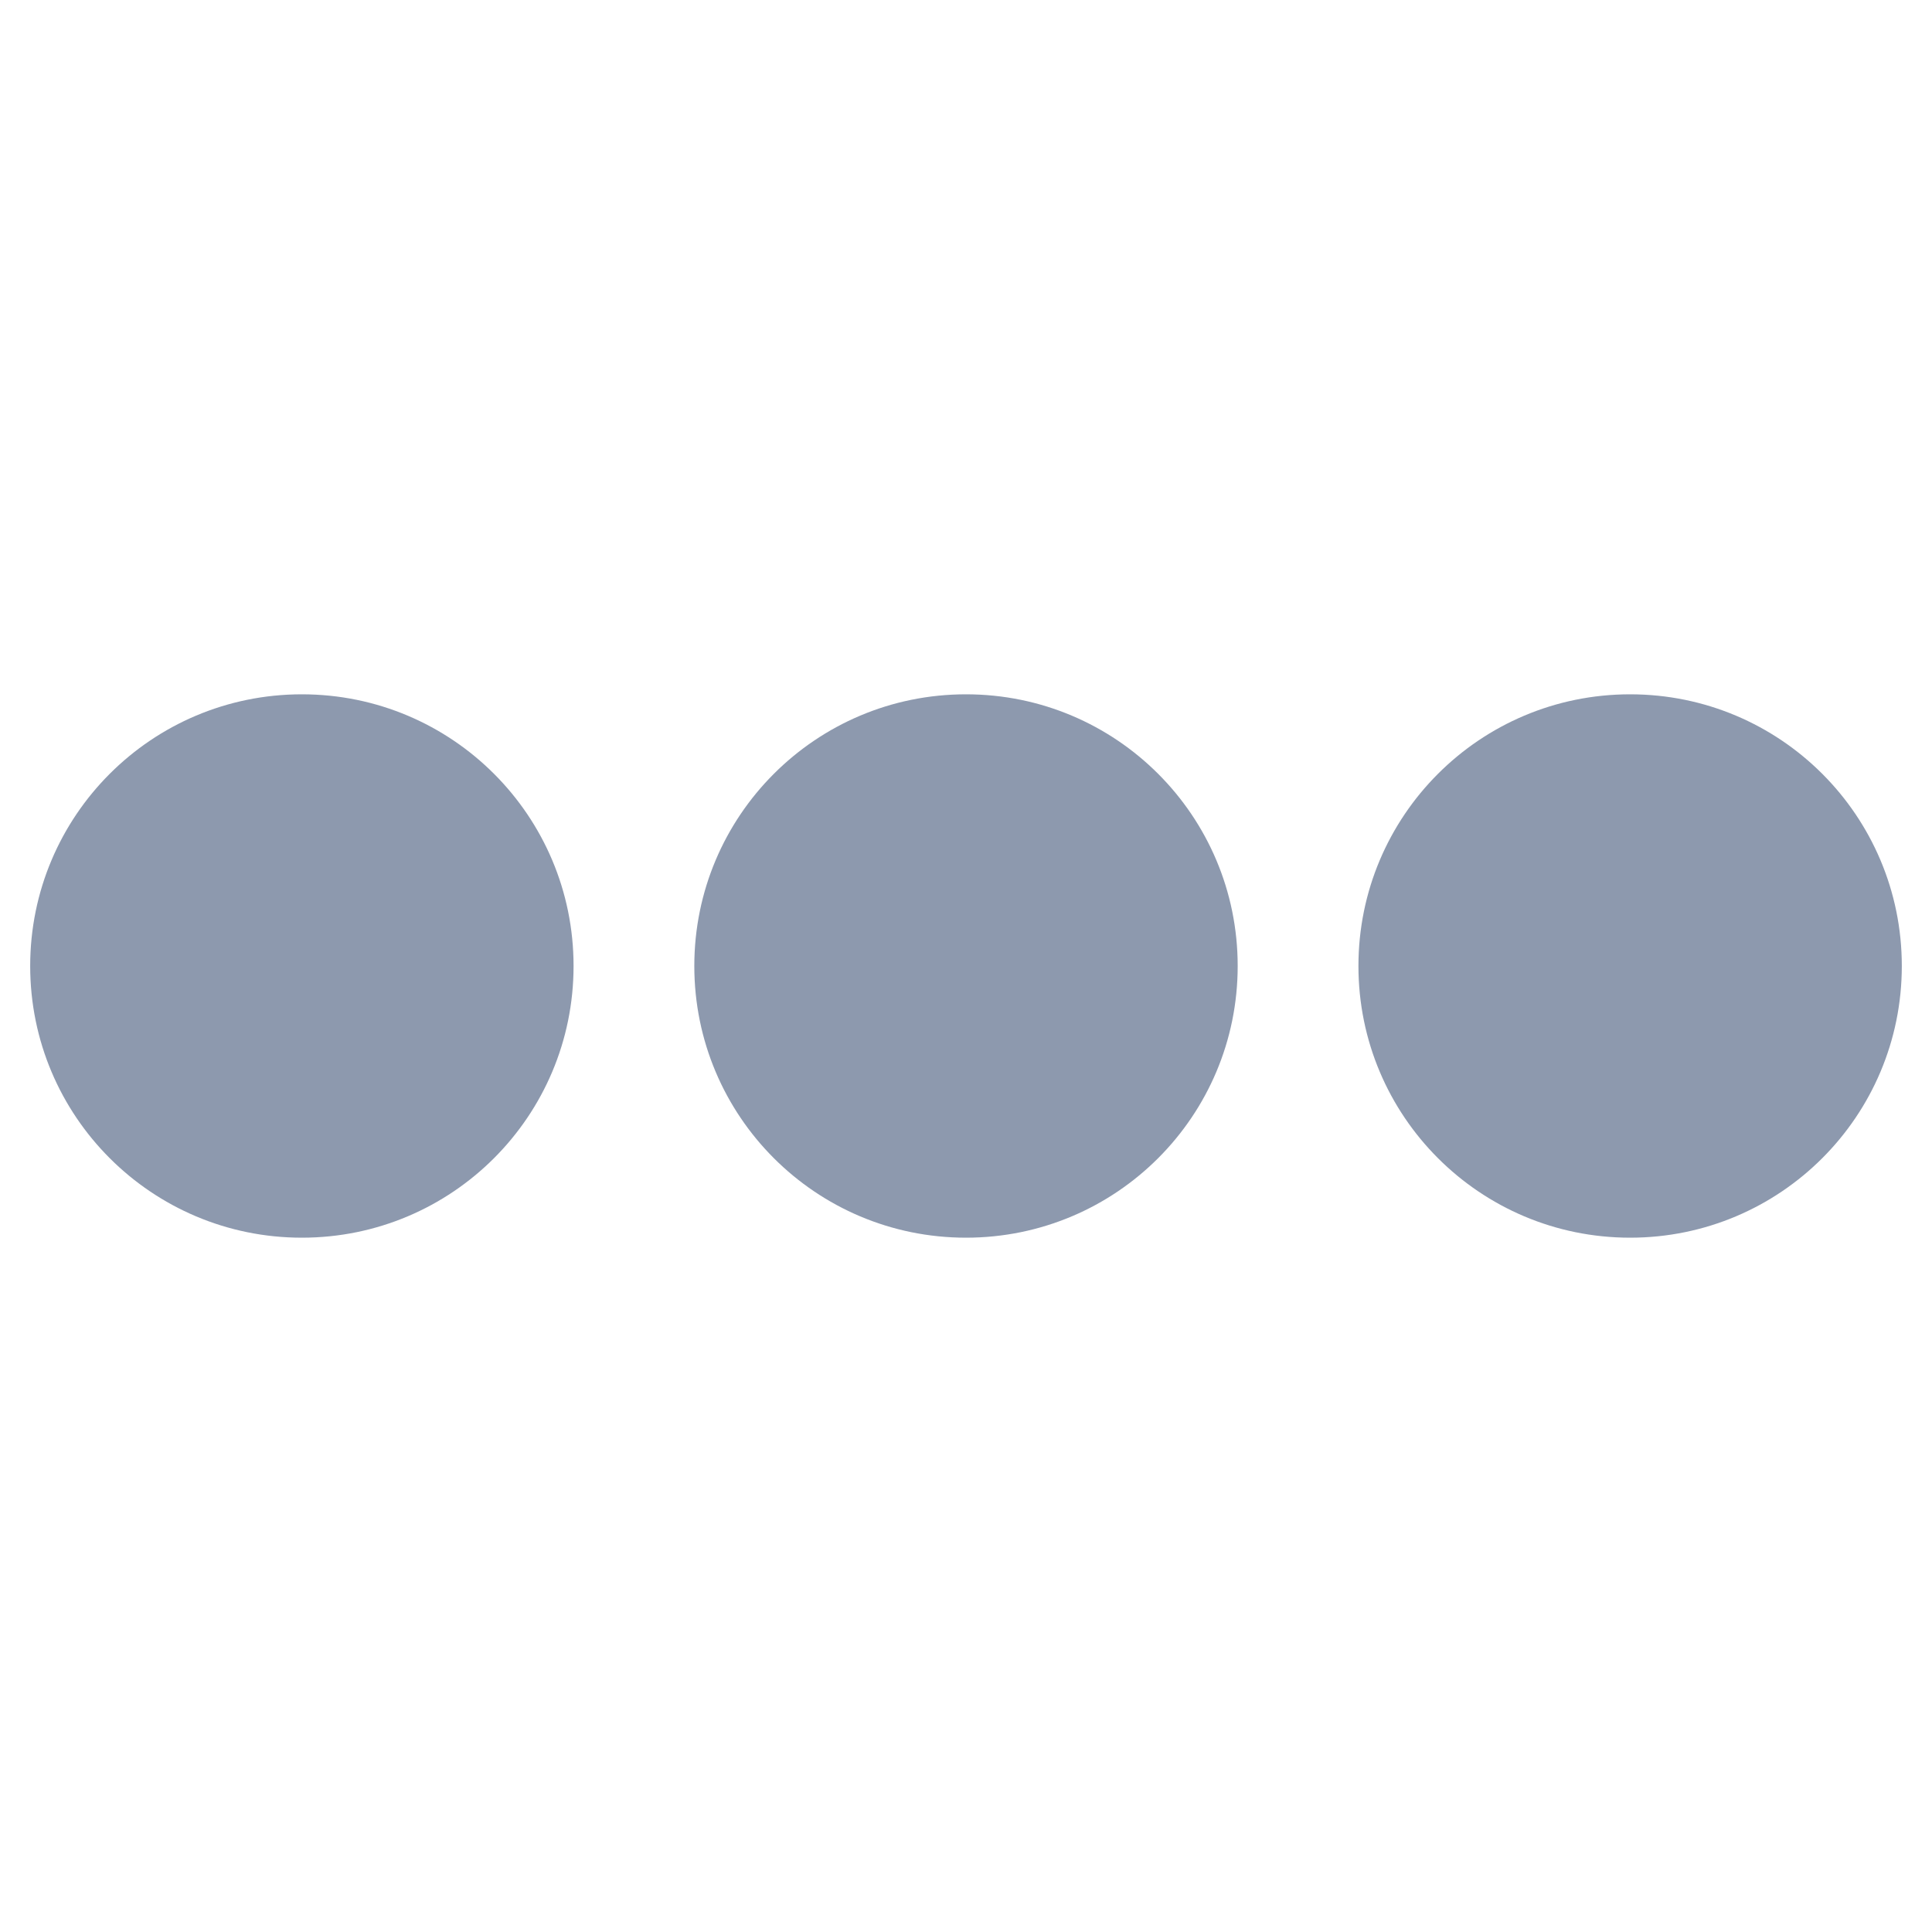
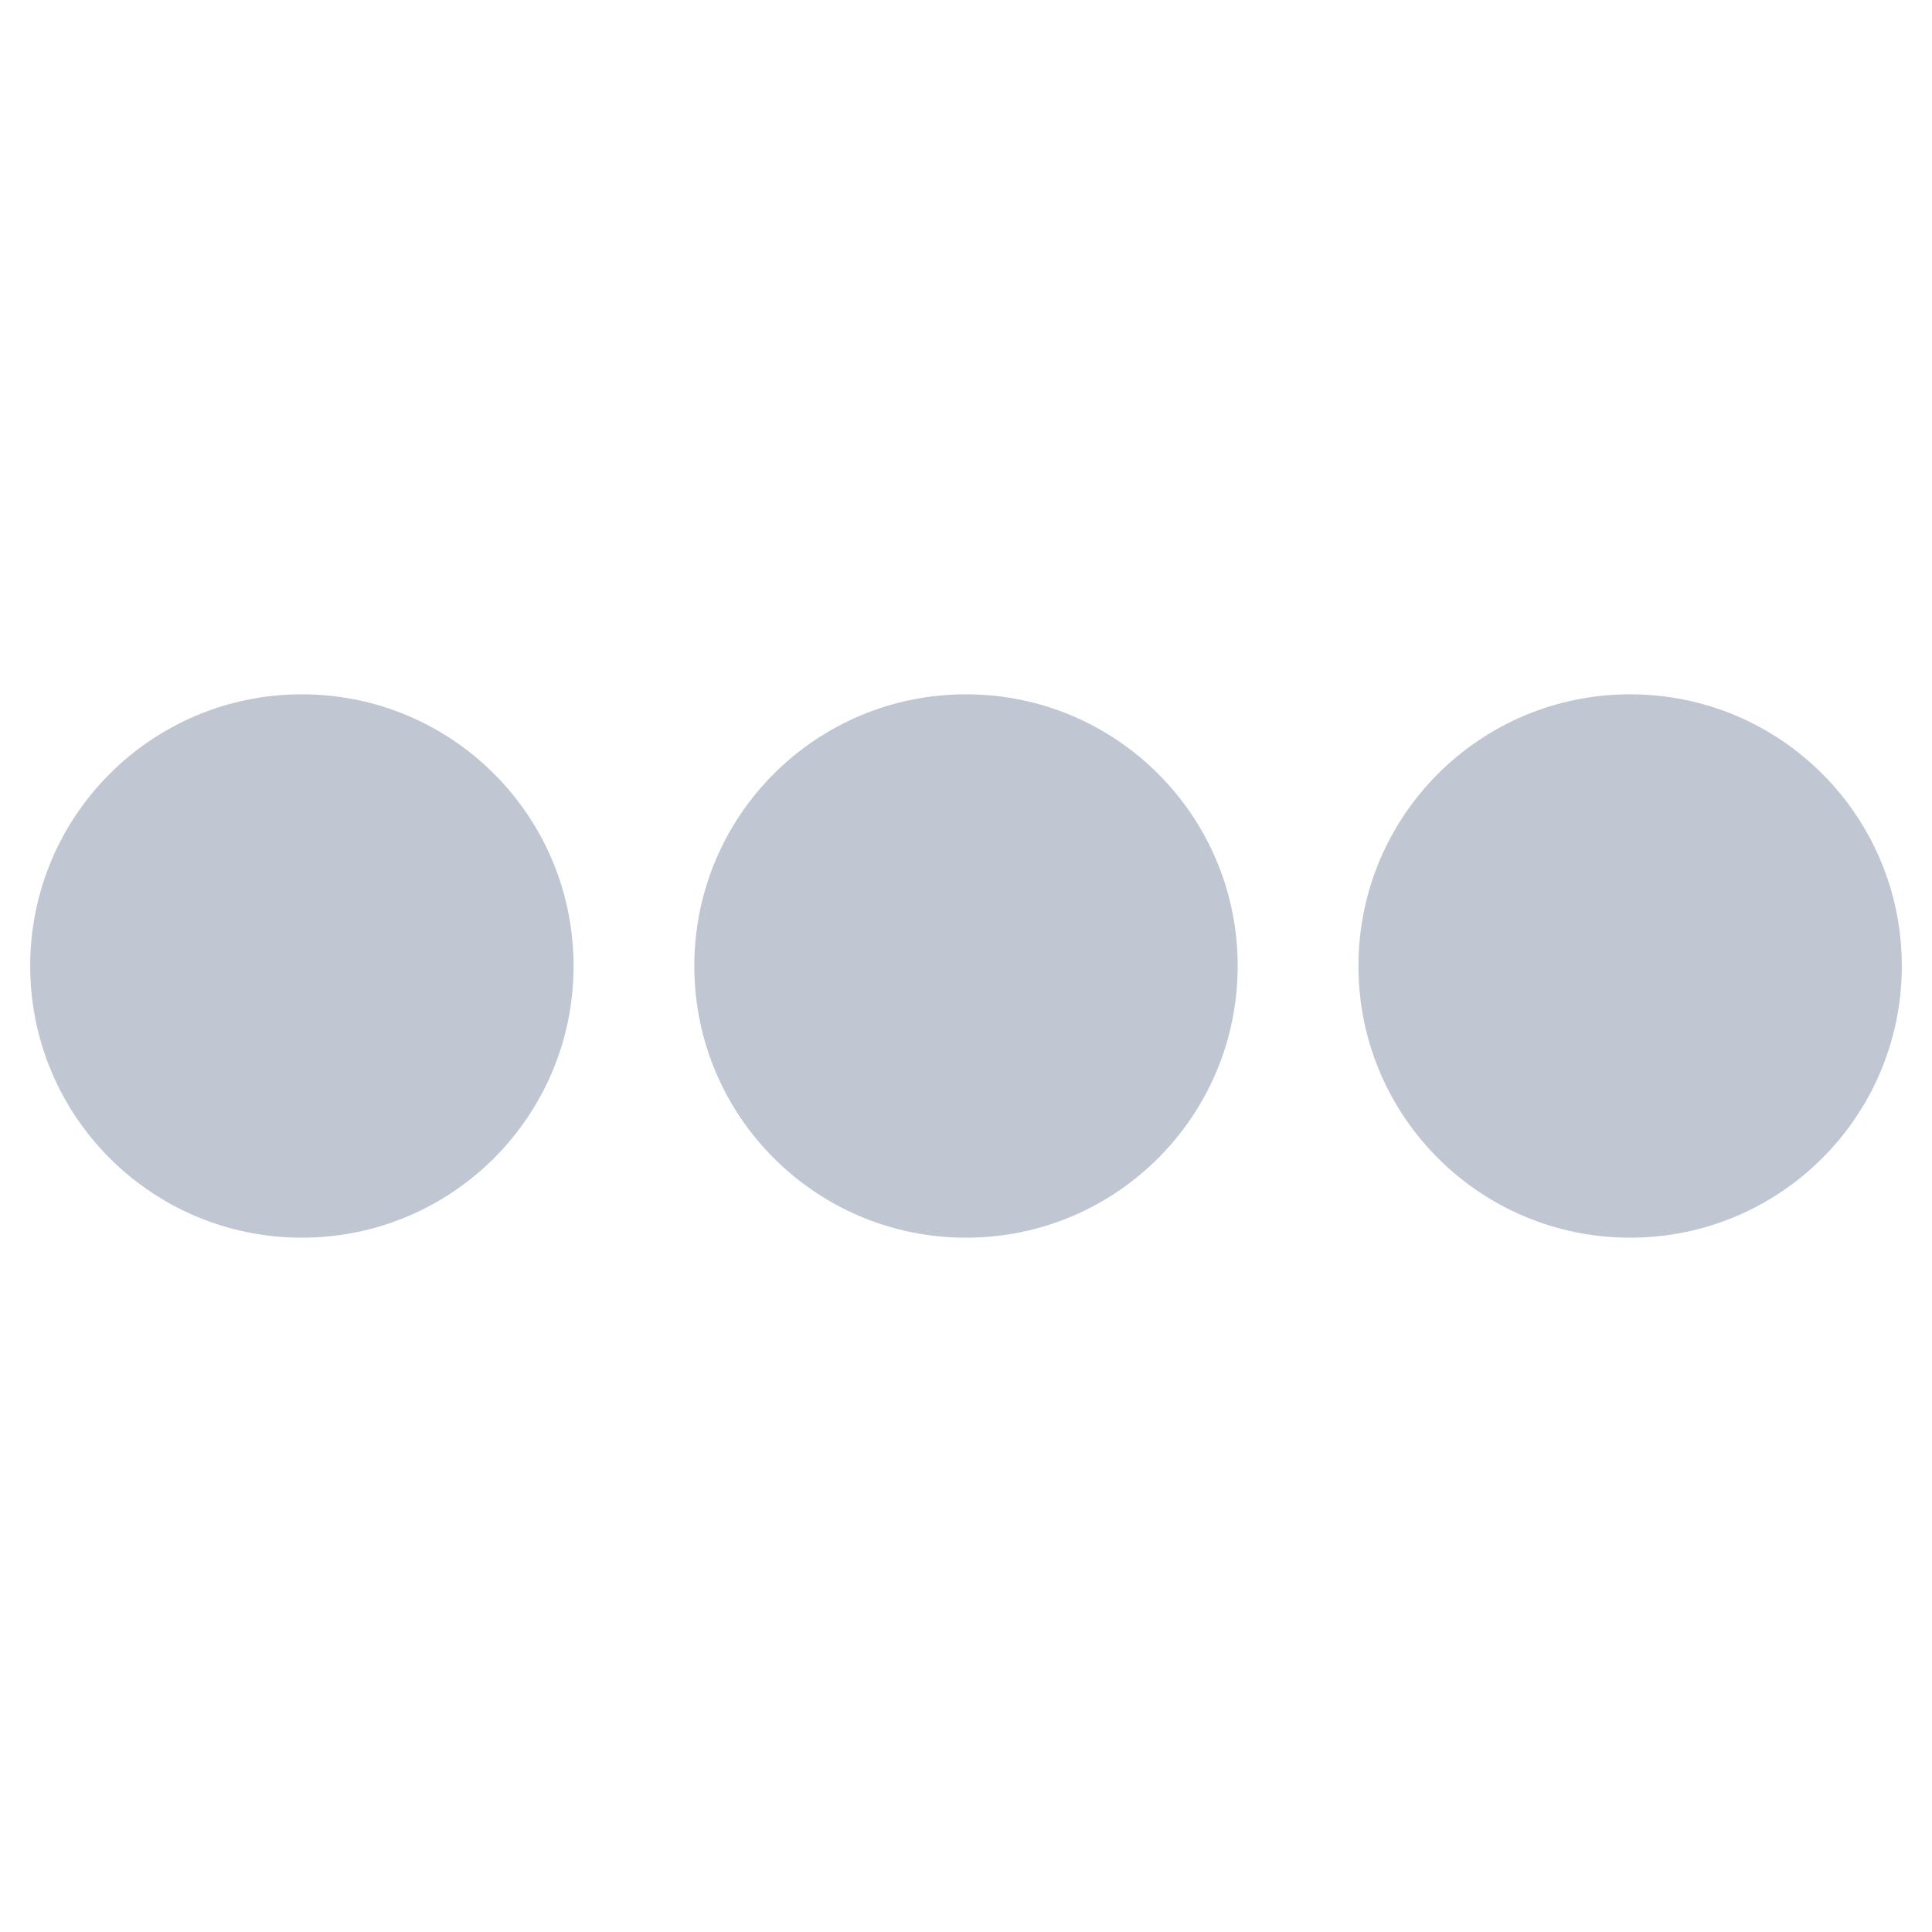
<svg xmlns="http://www.w3.org/2000/svg" viewBox="0 0 512 512" version="1.1" id="svg4">
  <defs id="defs8" />
-   <path d="M328 256c0 39.8-32.2 72-72 72s-72-32.2-72-72 32.2-72 72-72 72 32.2 72 72zm104-72c-39.8 0-72 32.2-72 72s32.2 72 72 72 72-32.2 72-72-32.2-72-72-72zm-352 0c-39.8 0-72 32.2-72 72s32.2 72 72 72 72-32.2 72-72-32.2-72-72-72z" id="path2" style="fill:#8D99AE" />
+   <path d="M328 256c0 39.8-32.2 72-72 72s-72-32.2-72-72 32.2-72 72-72 72 32.2 72 72zm104-72c-39.8 0-72 32.2-72 72s32.2 72 72 72 72-32.2 72-72-32.2-72-72-72zm-352 0c-39.8 0-72 32.2-72 72s32.2 72 72 72 72-32.2 72-72-32.2-72-72-72z" id="path2" style="fill:#C0C7D2" />
</svg>
